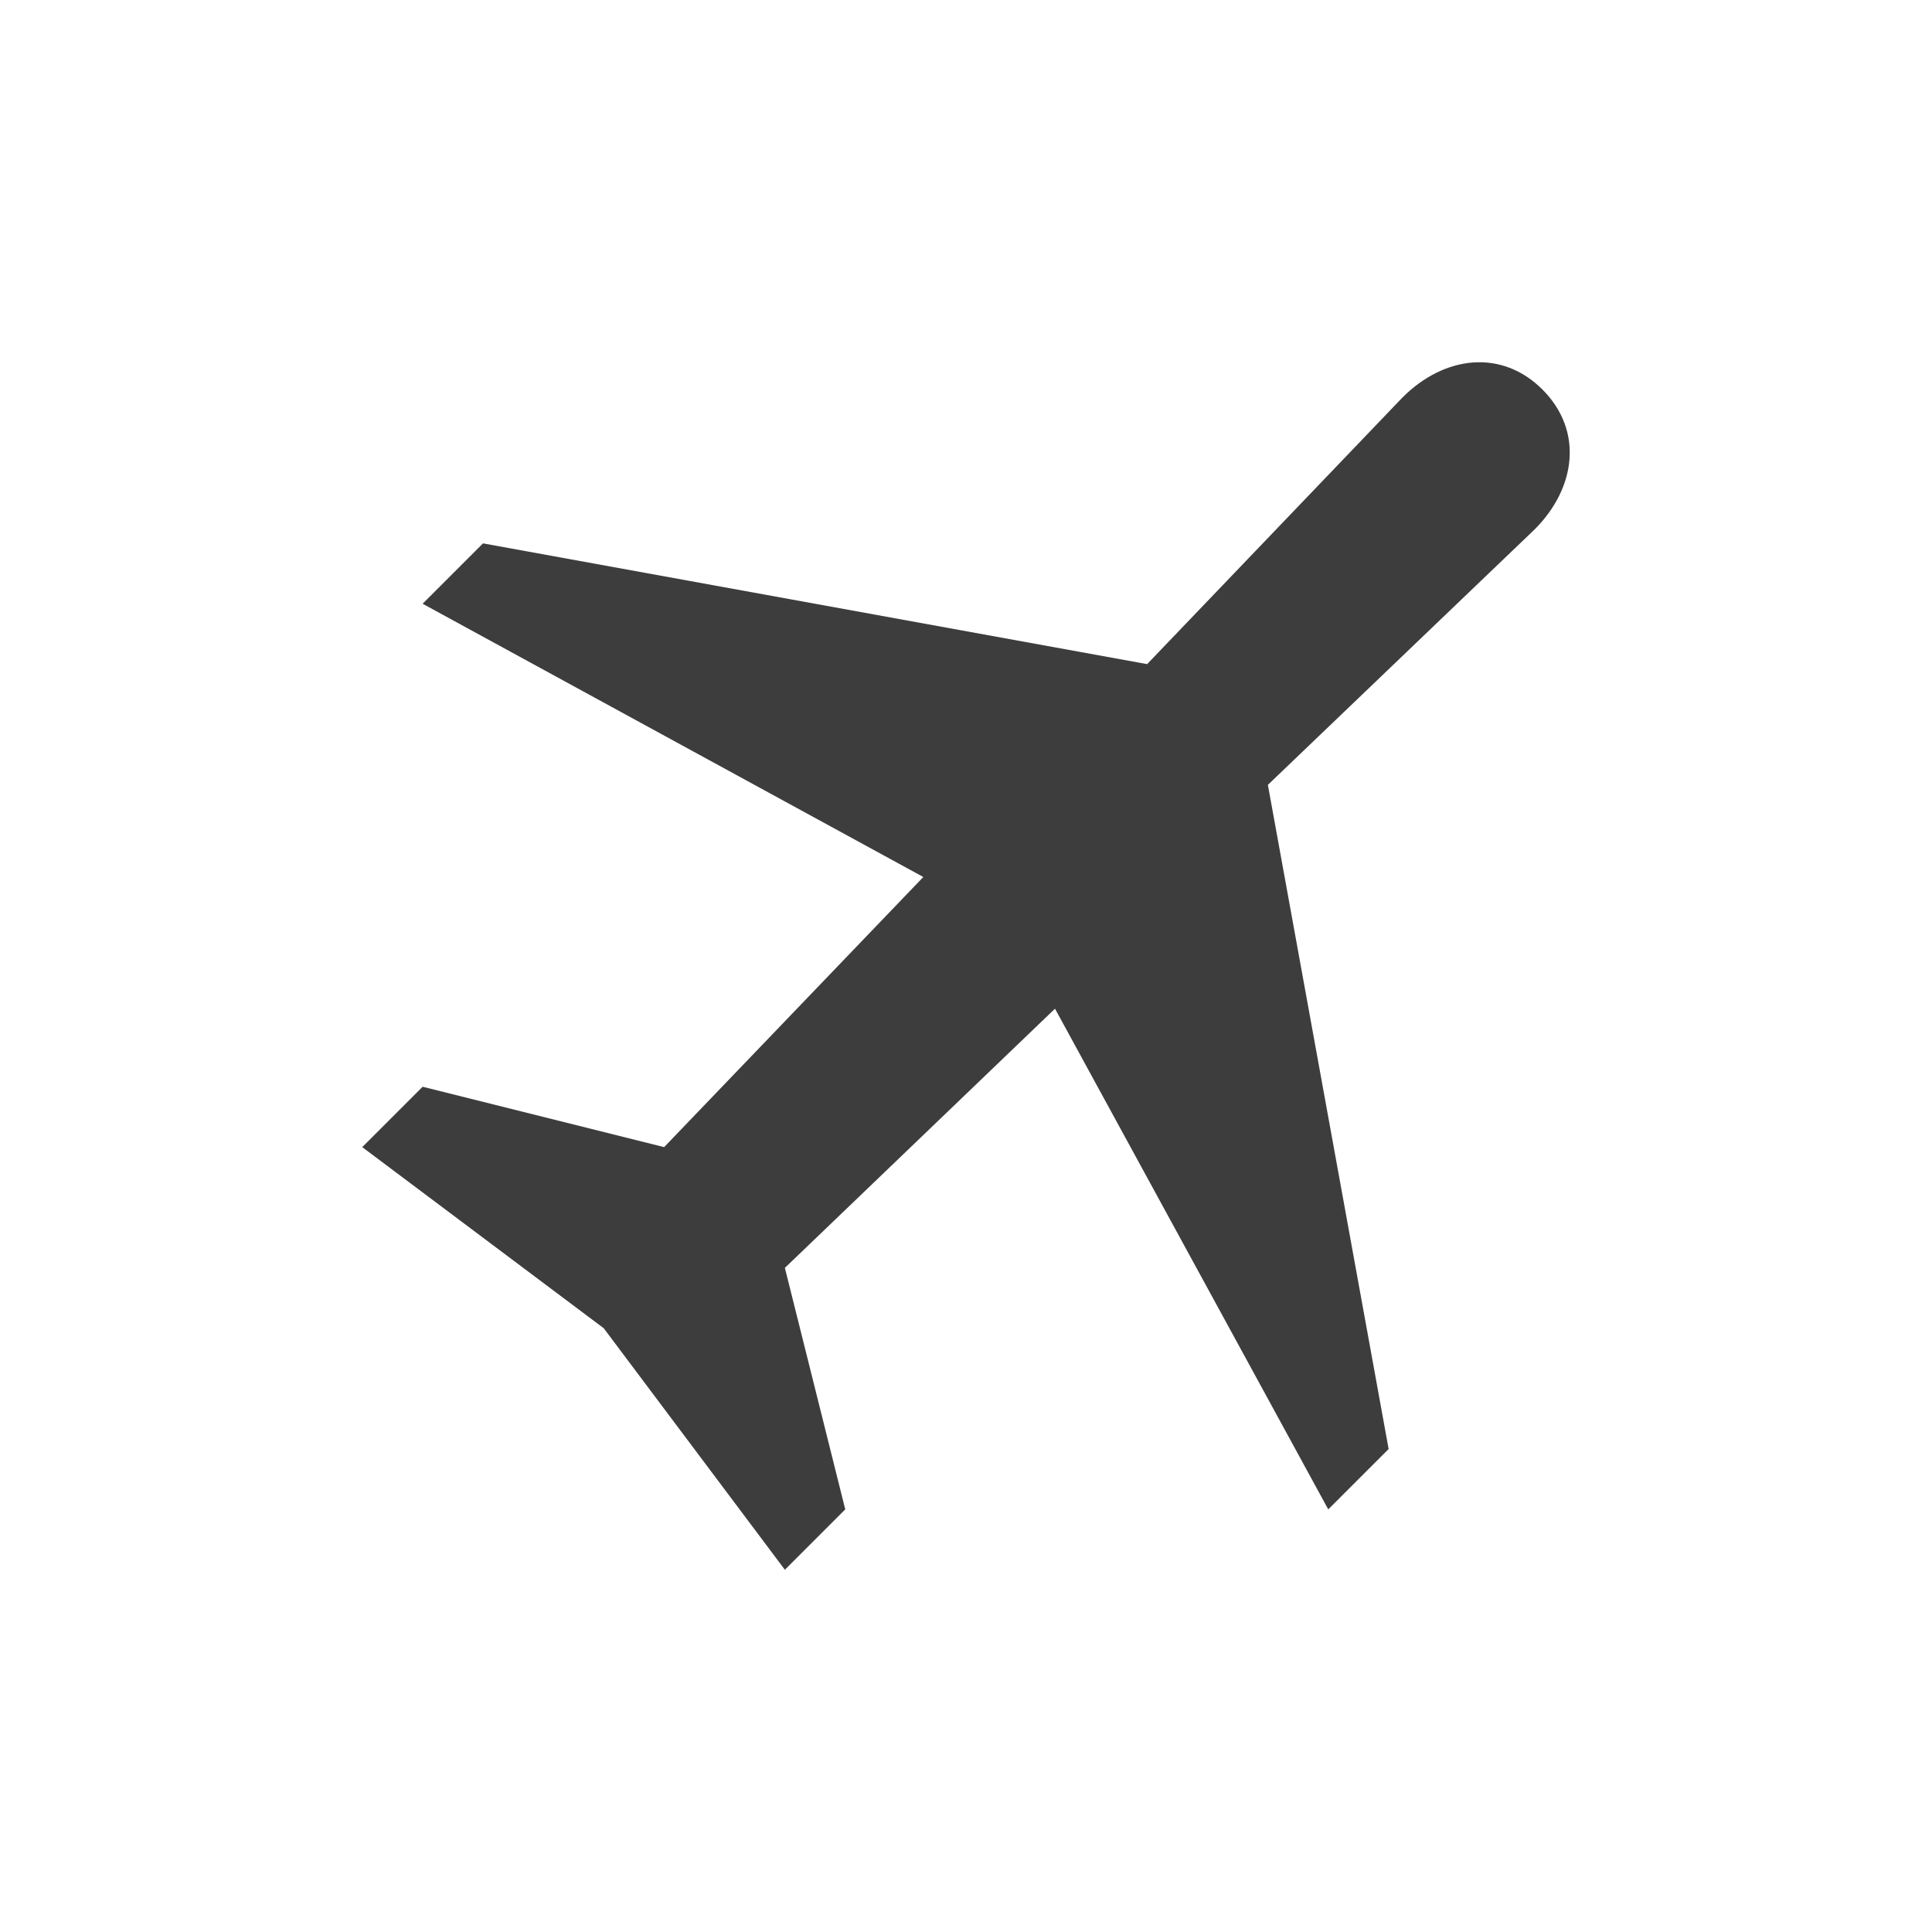
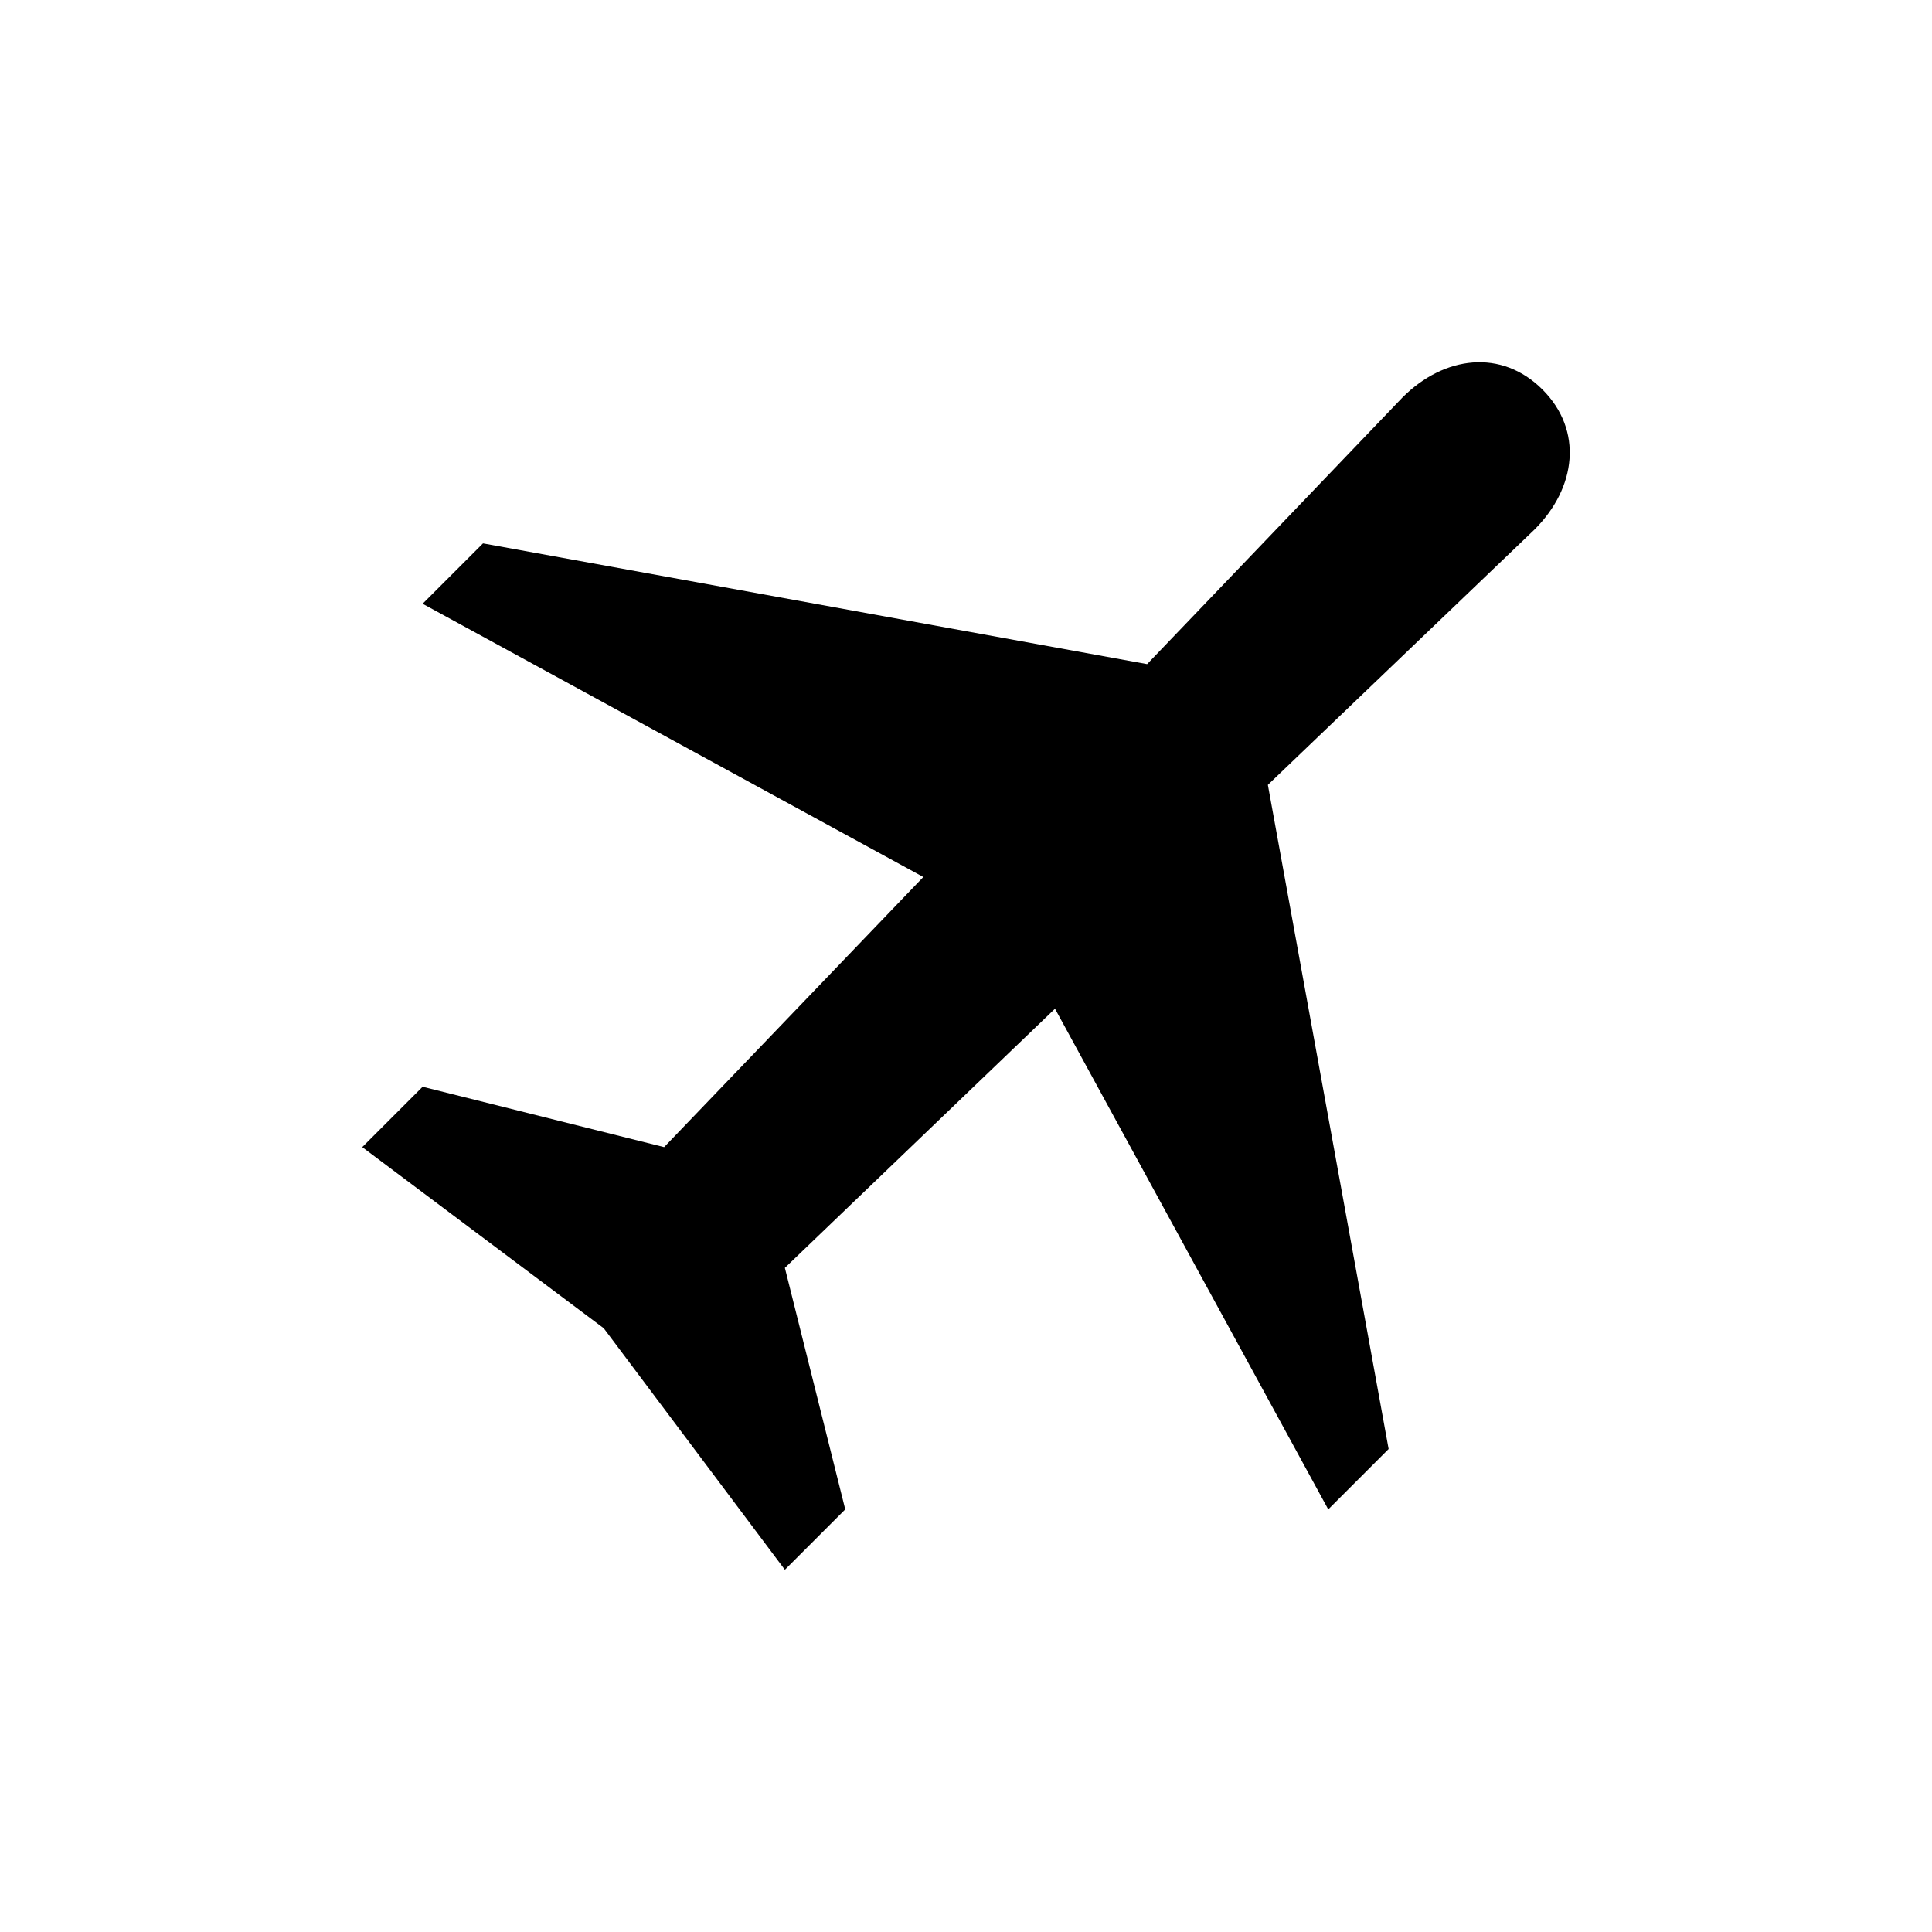
- <svg xmlns="http://www.w3.org/2000/svg" width="32" height="32" viewBox="0 0 32 32" fill="none">
-   <path opacity="0.95" fill-rule="evenodd" clip-rule="evenodd" d="M10 22L13 26L14 25L13 21L17.474 16.707L22 25L23 24L21 13L25.417 8.77C26.111 8.077 26.223 7.127 25.548 6.452C24.873 5.777 23.924 5.889 23.23 6.583L19 11L8 9L7 10L15.293 14.526L11 19L7 18L6 19L10 22Z" fill="#333333" />
+ <svg xmlns="http://www.w3.org/2000/svg" viewBox="0 0 32 32">
+   <path d="M10 22L13 26L14 25L13 21L17.474 16.707L22 25L23 24L21 13L25.417 8.77C26.111 8.077 26.223 7.127 25.548 6.452C24.873 5.777 23.924 5.889 23.23 6.583L19 11L8 9L7 10L15.293 14.526L11 19L7 18L6 19L10 22Z" />
</svg>
